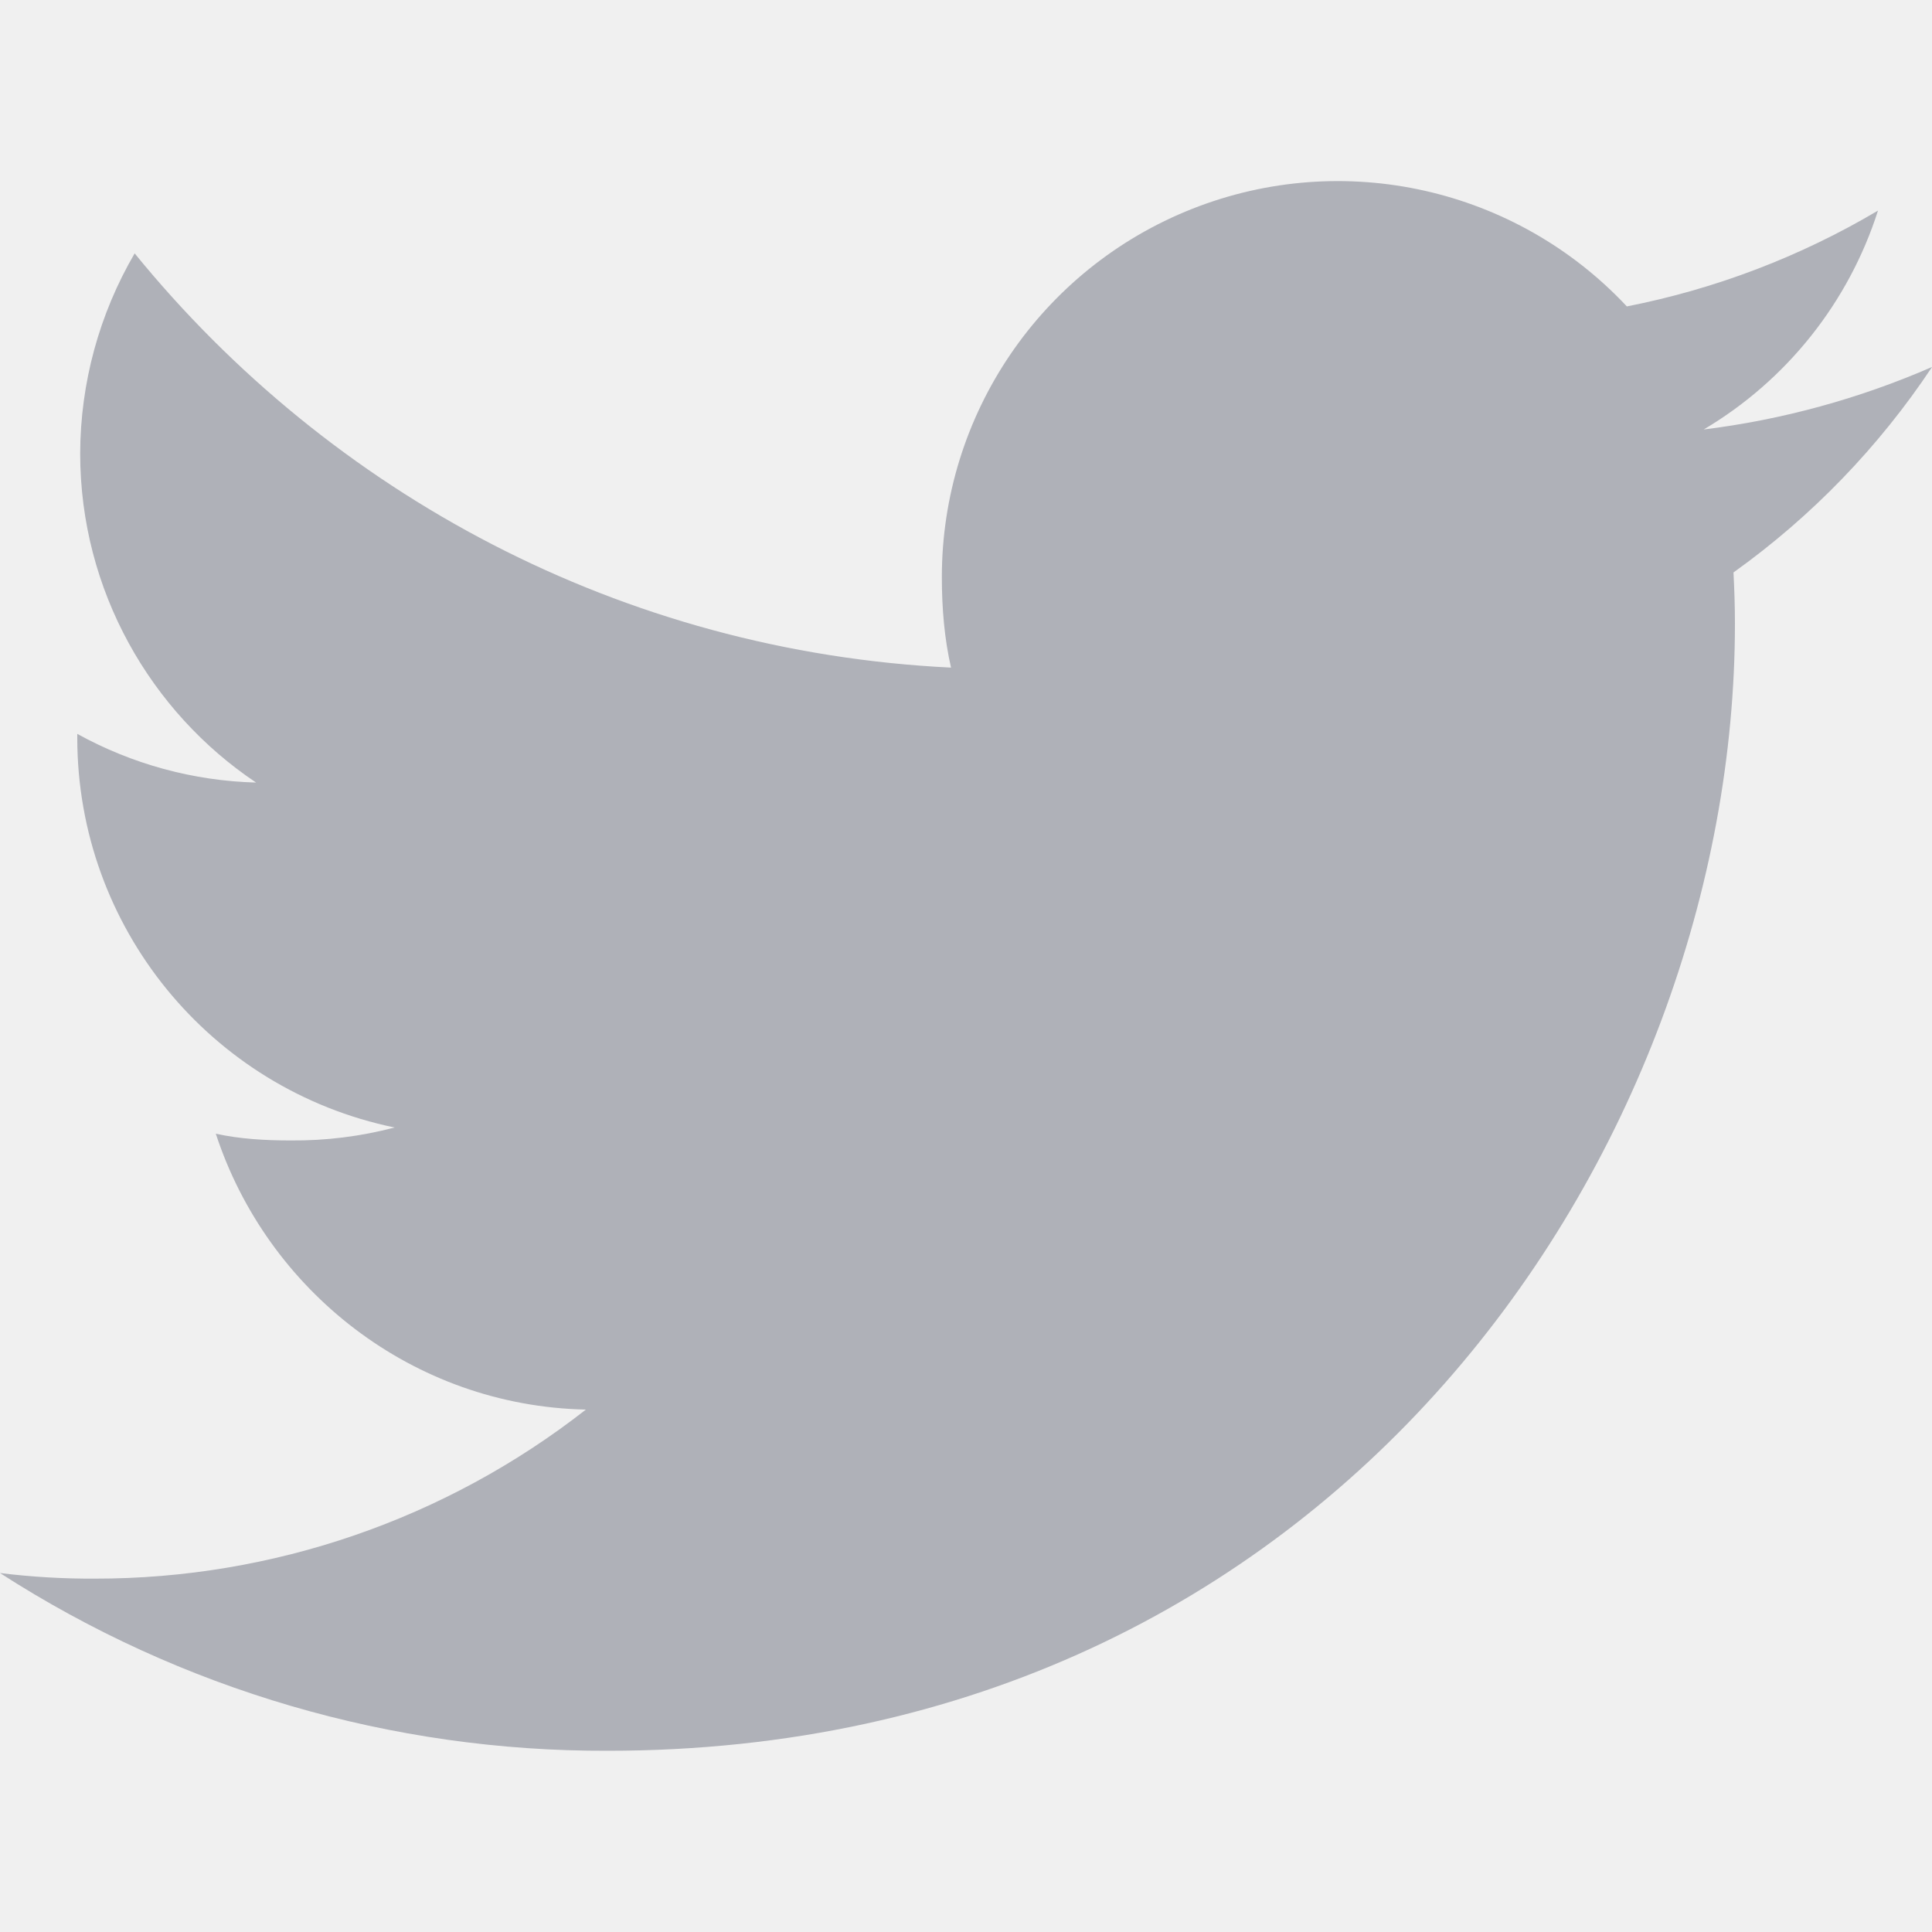
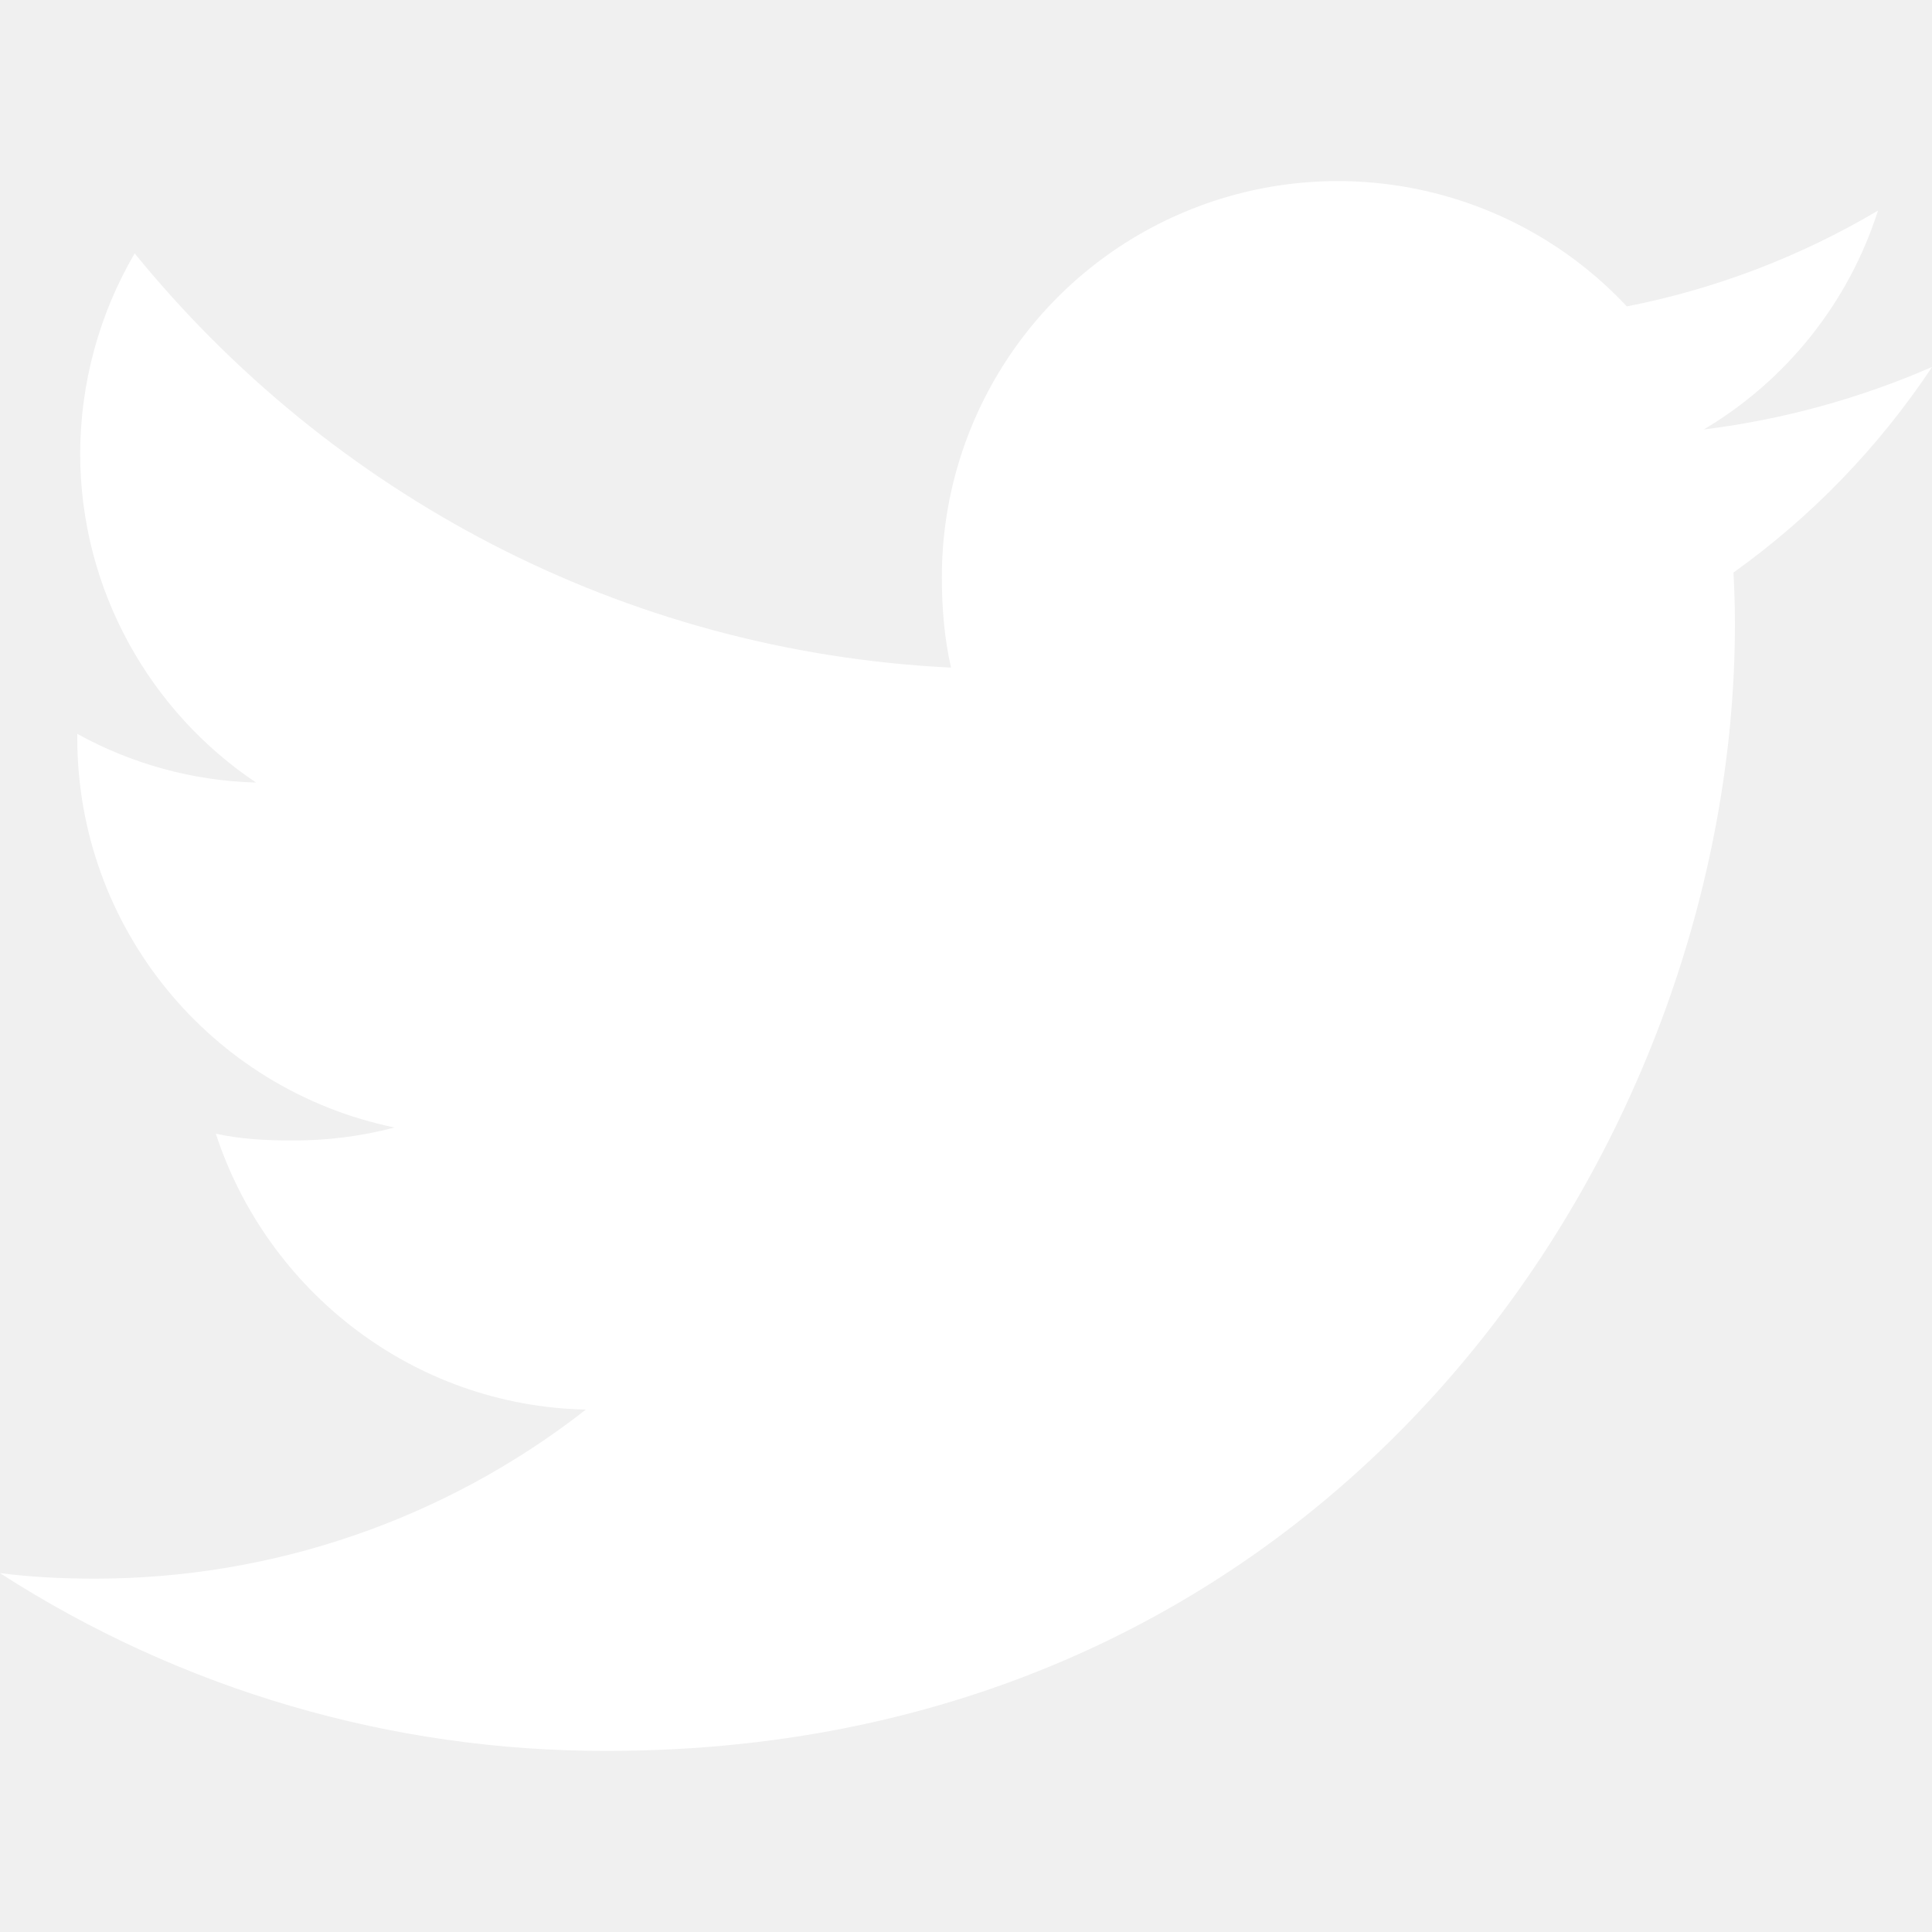
<svg xmlns="http://www.w3.org/2000/svg" width="20" height="20" fill="none">
  <g clip-path="url(#a)">
-     <path d="M20 3.799a8.549 8.549 0 0 1-2.363.647 4.077 4.077 0 0 0 1.804-2.266 8.192 8.192 0 0 1-2.6.992A4.099 4.099 0 0 0 9.75 5.976c0 .325.027.638.095.935-3.409-.166-6.425-1.8-8.451-4.288A4.128 4.128 0 0 0 .83 4.694c0 1.42.732 2.679 1.821 3.407A4.05 4.05 0 0 1 .8 7.597v.045a4.119 4.119 0 0 0 3.285 4.03 4.09 4.09 0 0 1-1.075.134c-.262 0-.527-.015-.776-.07.531 1.624 2.038 2.818 3.831 2.856a8.238 8.238 0 0 1-5.084 1.75A7.67 7.67 0 0 1 0 16.284a11.543 11.543 0 0 0 6.29 1.84c7.545 0 11.67-6.25 11.67-11.668 0-.18-.006-.356-.015-.53A8.179 8.179 0 0 0 20 3.8Z" fill="#AFB1B8" />
+     <path d="M20 3.799a8.55 8.55 0 0 1-2.363.647 4.077 4.077 0 0 0 1.804-2.266 8.195 8.195 0 0 1-2.6.992A4.099 4.099 0 0 0 9.75 5.976c0 .325.027.638.095.935-3.409-.166-6.425-1.8-8.451-4.288A4.128 4.128 0 0 0 .83 4.694c0 1.42.732 2.679 1.821 3.407A4.05 4.05 0 0 1 .8 7.597v.045a4.119 4.119 0 0 0 3.285 4.03 4.09 4.09 0 0 1-1.075.134c-.262 0-.527-.015-.776-.07.531 1.624 2.038 2.818 3.831 2.856a8.239 8.239 0 0 1-5.084 1.75c-.336 0-.658-.016-.981-.057a11.544 11.544 0 0 0 6.29 1.84c7.545 0 11.67-6.25 11.67-11.668 0-.18-.006-.356-.015-.53A8.18 8.18 0 0 0 20 3.8Z" fill="#fff" />
  </g>
  <defs>
    <clipPath id="a">
      <path fill="#fff" d="M0 0h20v20H0z" />
    </clipPath>
  </defs>
</svg>
